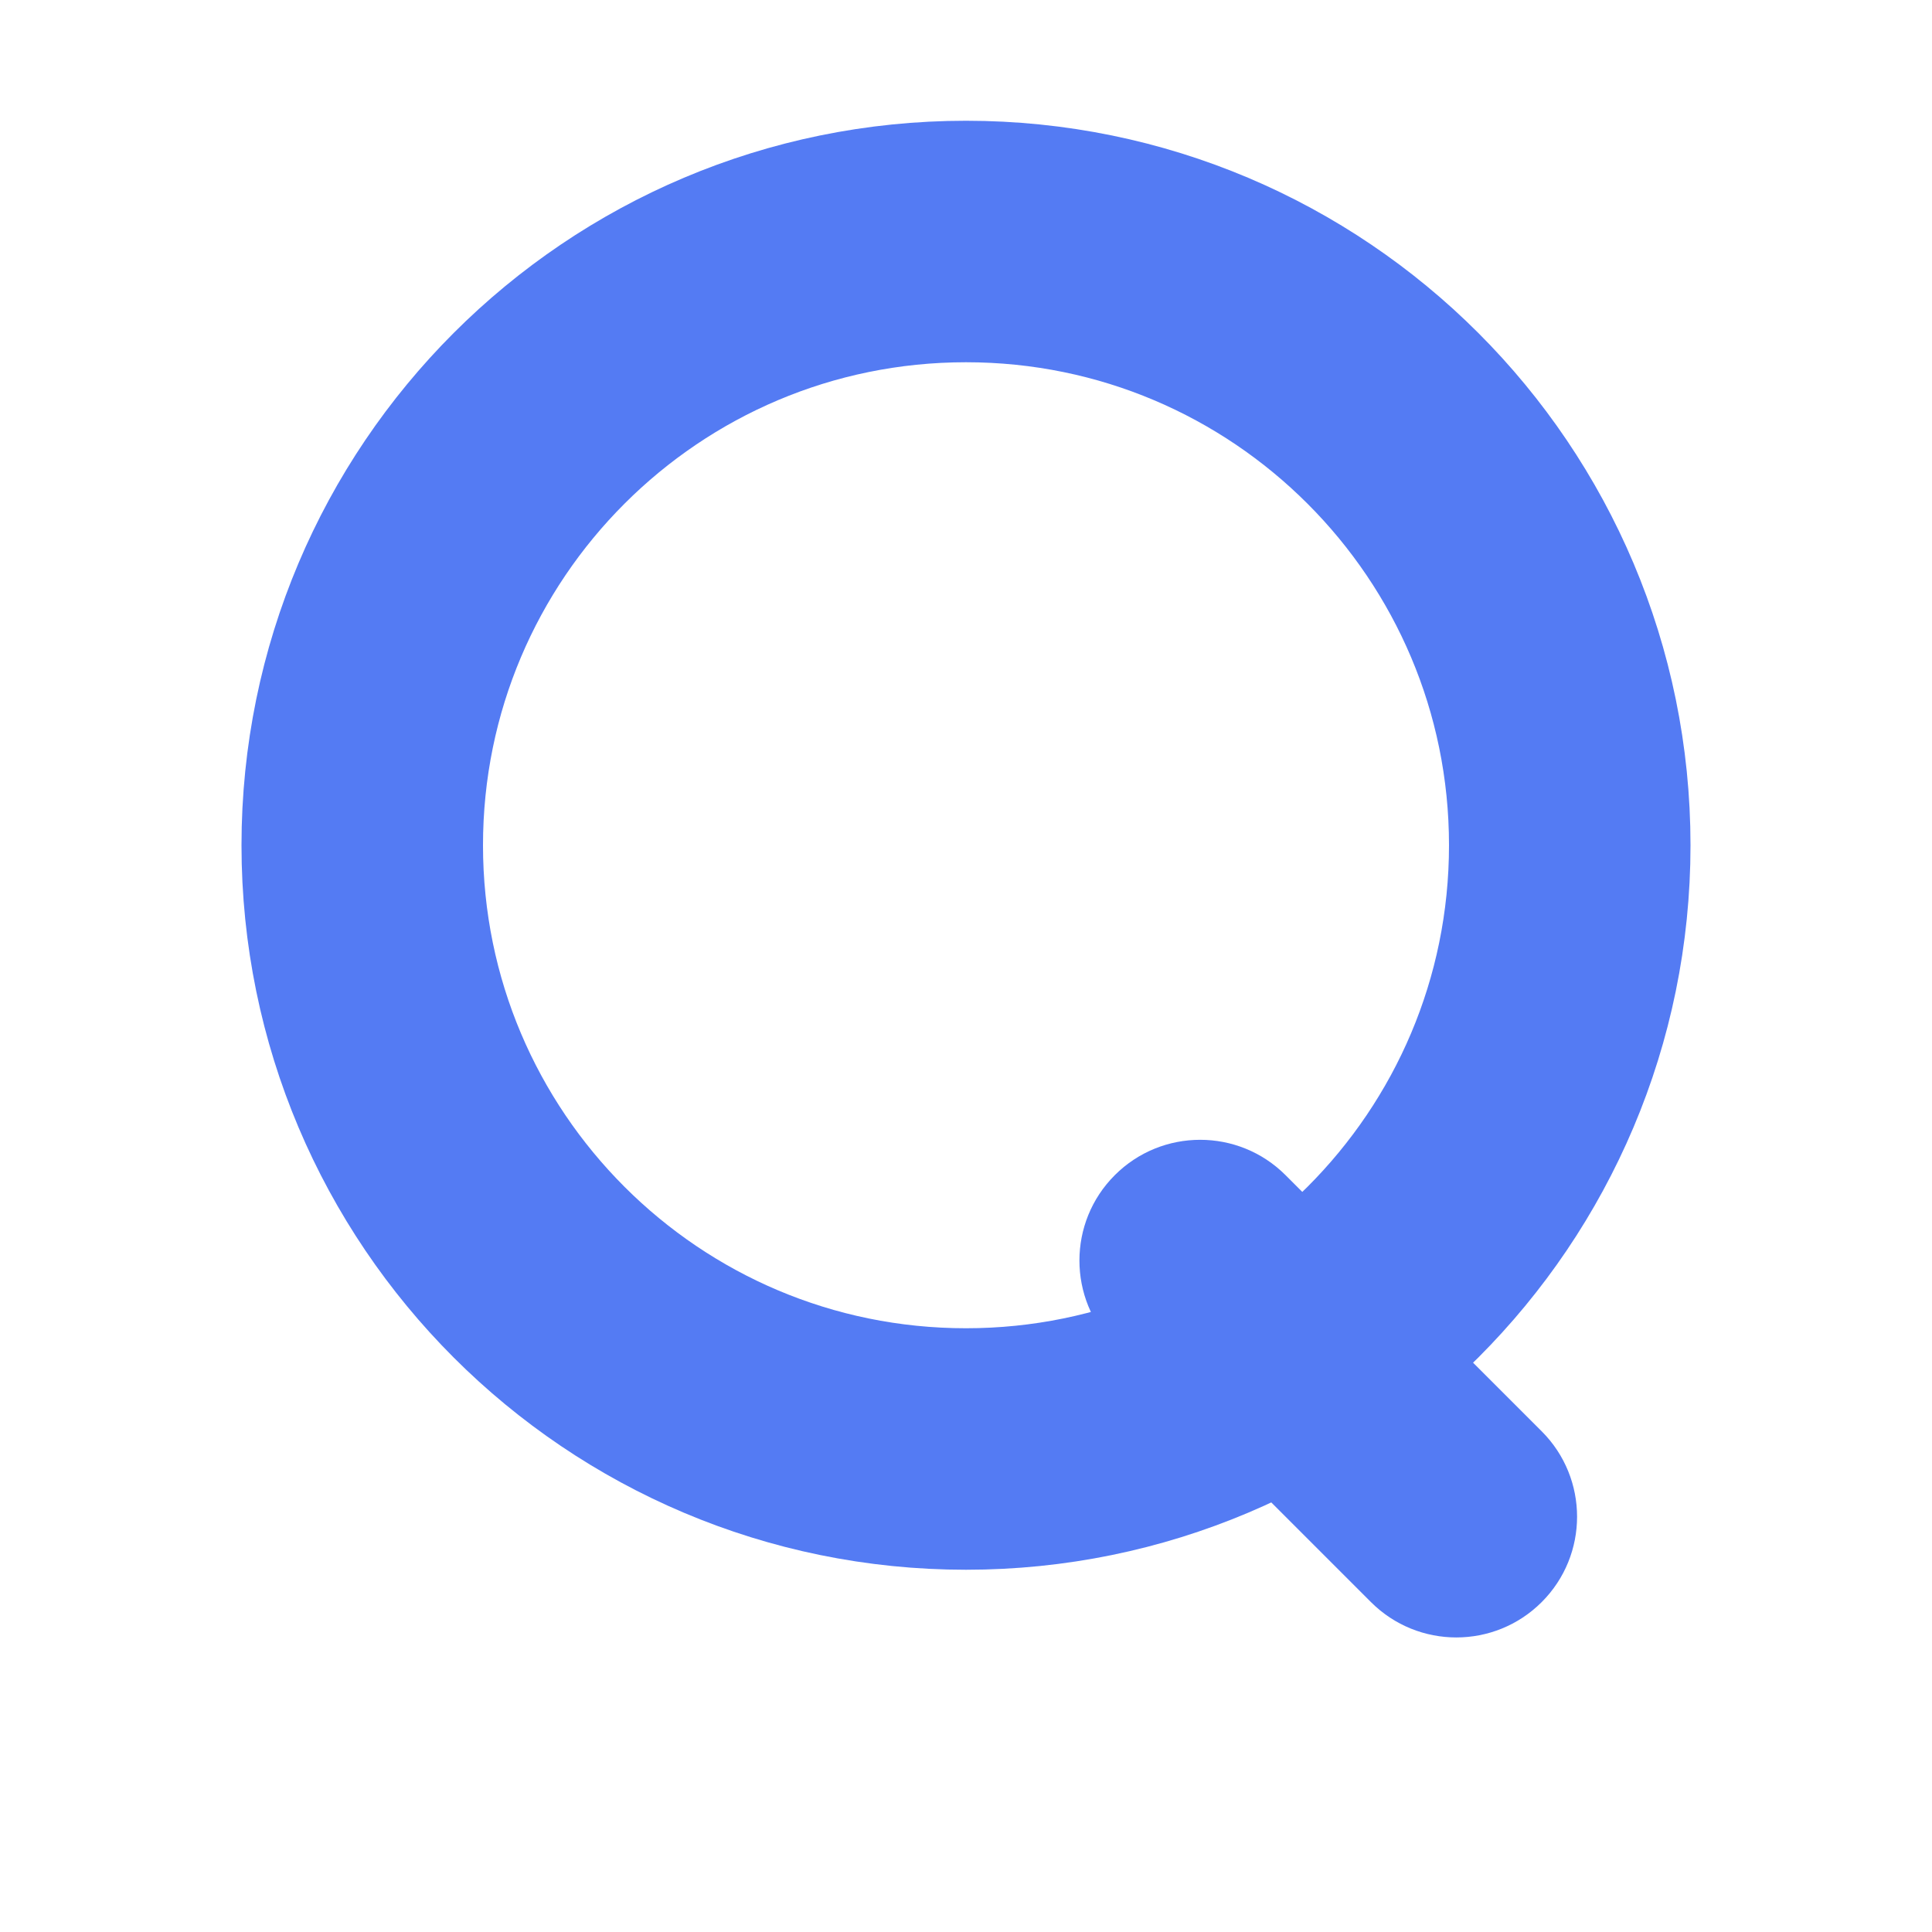
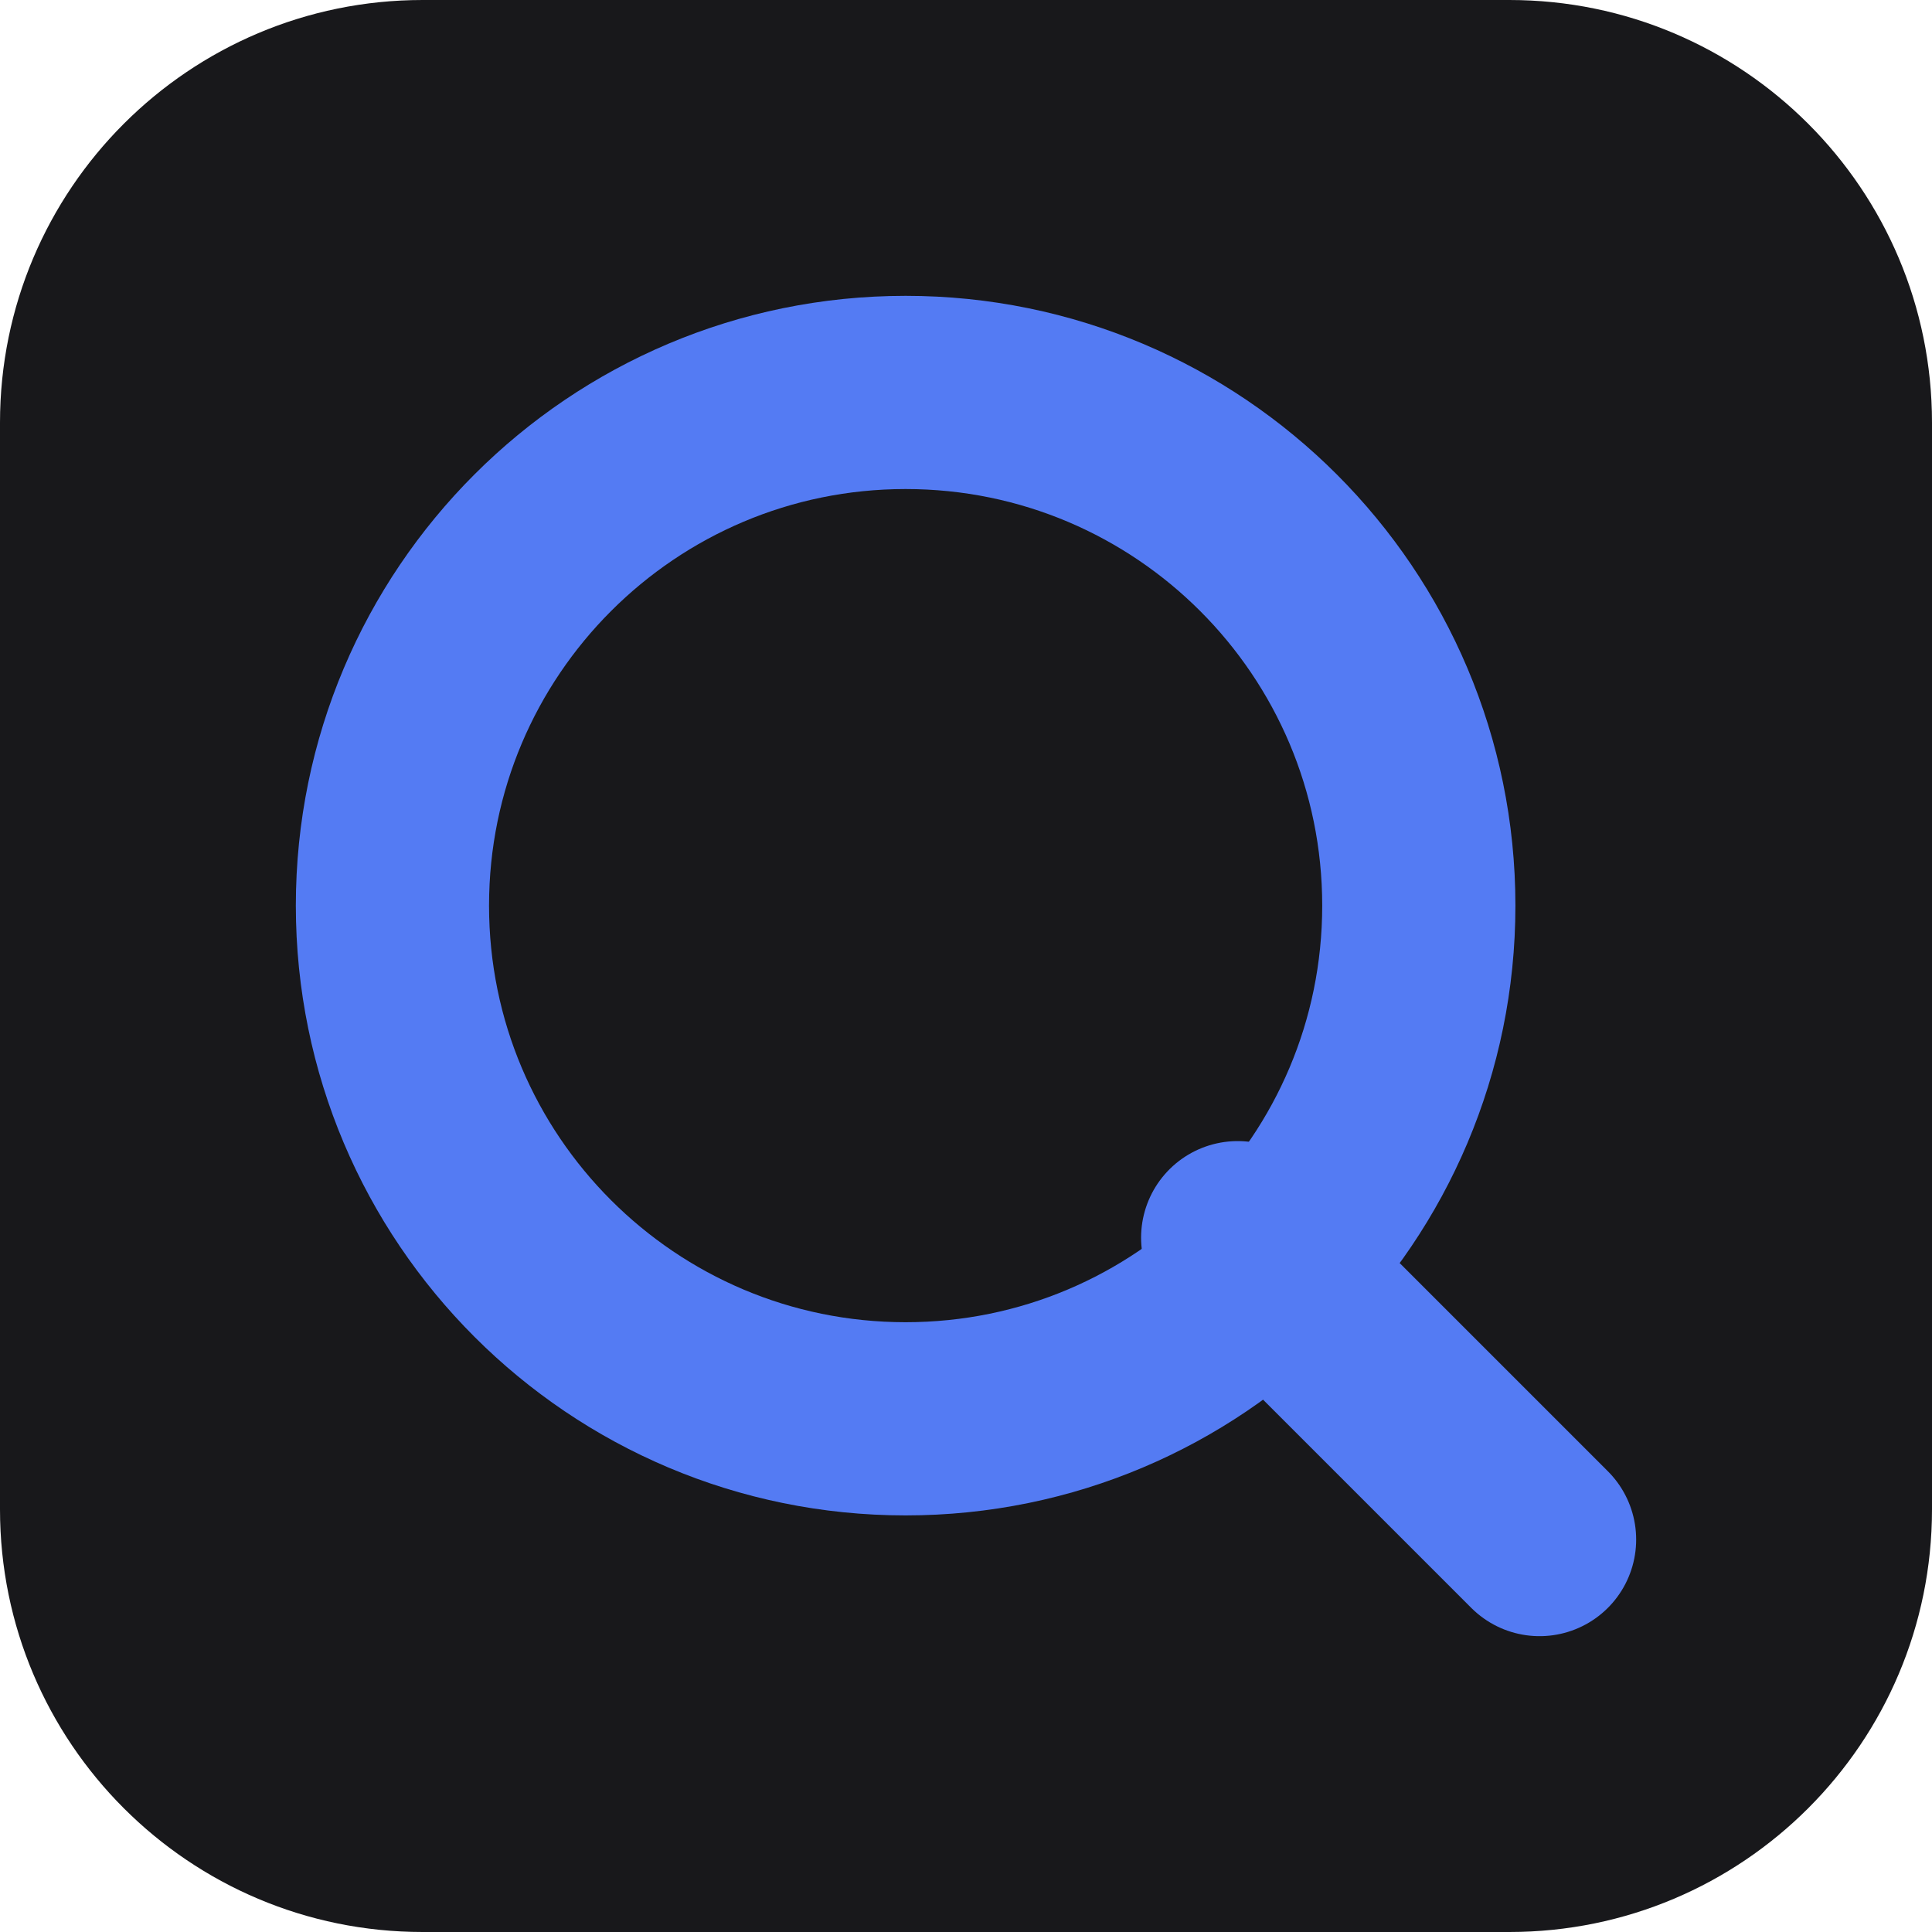
<svg xmlns="http://www.w3.org/2000/svg" viewBox="0 0 32 32">
-   <circle cx="16" cy="14" r="10" fill="none" stroke="#547bf3" stroke-width="4" />
-   <rect x="20" y="18" width="4" height="10" rx="2" fill="#547bf3" transform="rotate(-45 22 23)" />
+   <rect width="32" height="32" rx="7" fill="#18181b" />
+   <circle cx="15" cy="15" r="8.5" fill="none" stroke="#547bf3" stroke-width="3.2" stroke-linecap="round" />
+   <line x1="20.5" y1="20.5" x2="25.5" y2="25.5" stroke="#547bf3" stroke-width="3.2" stroke-linecap="round" />
</svg>
